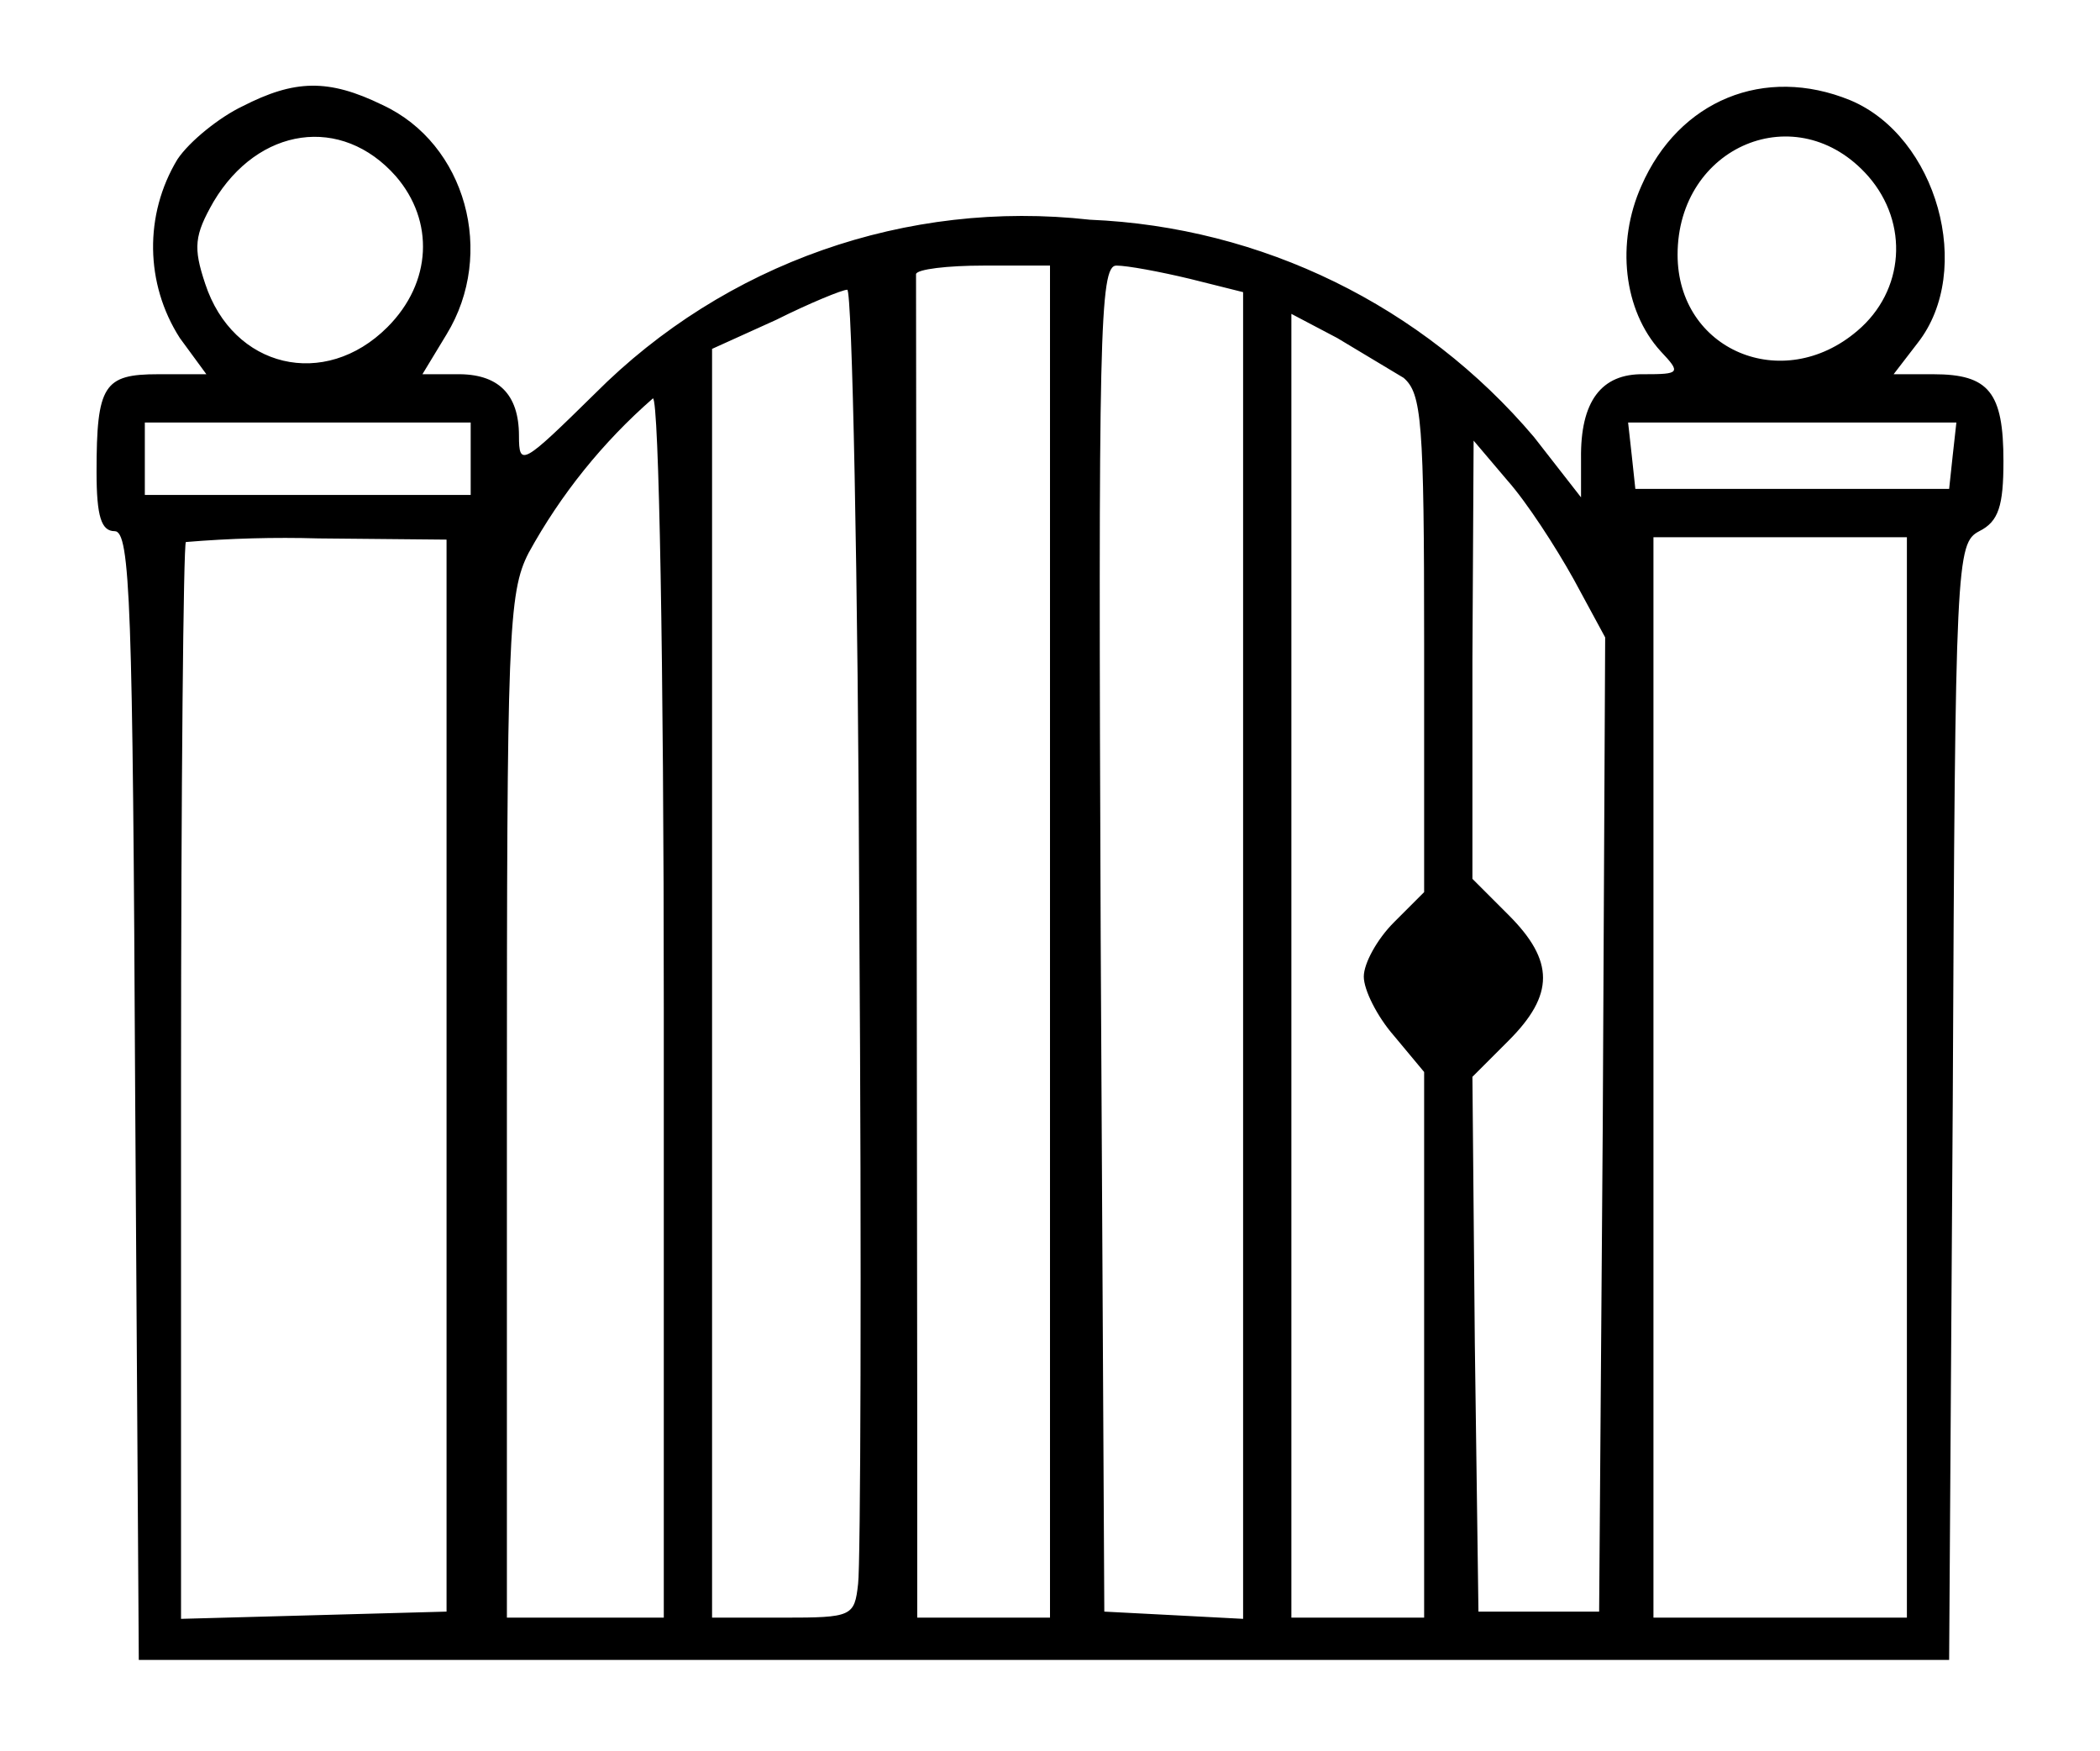
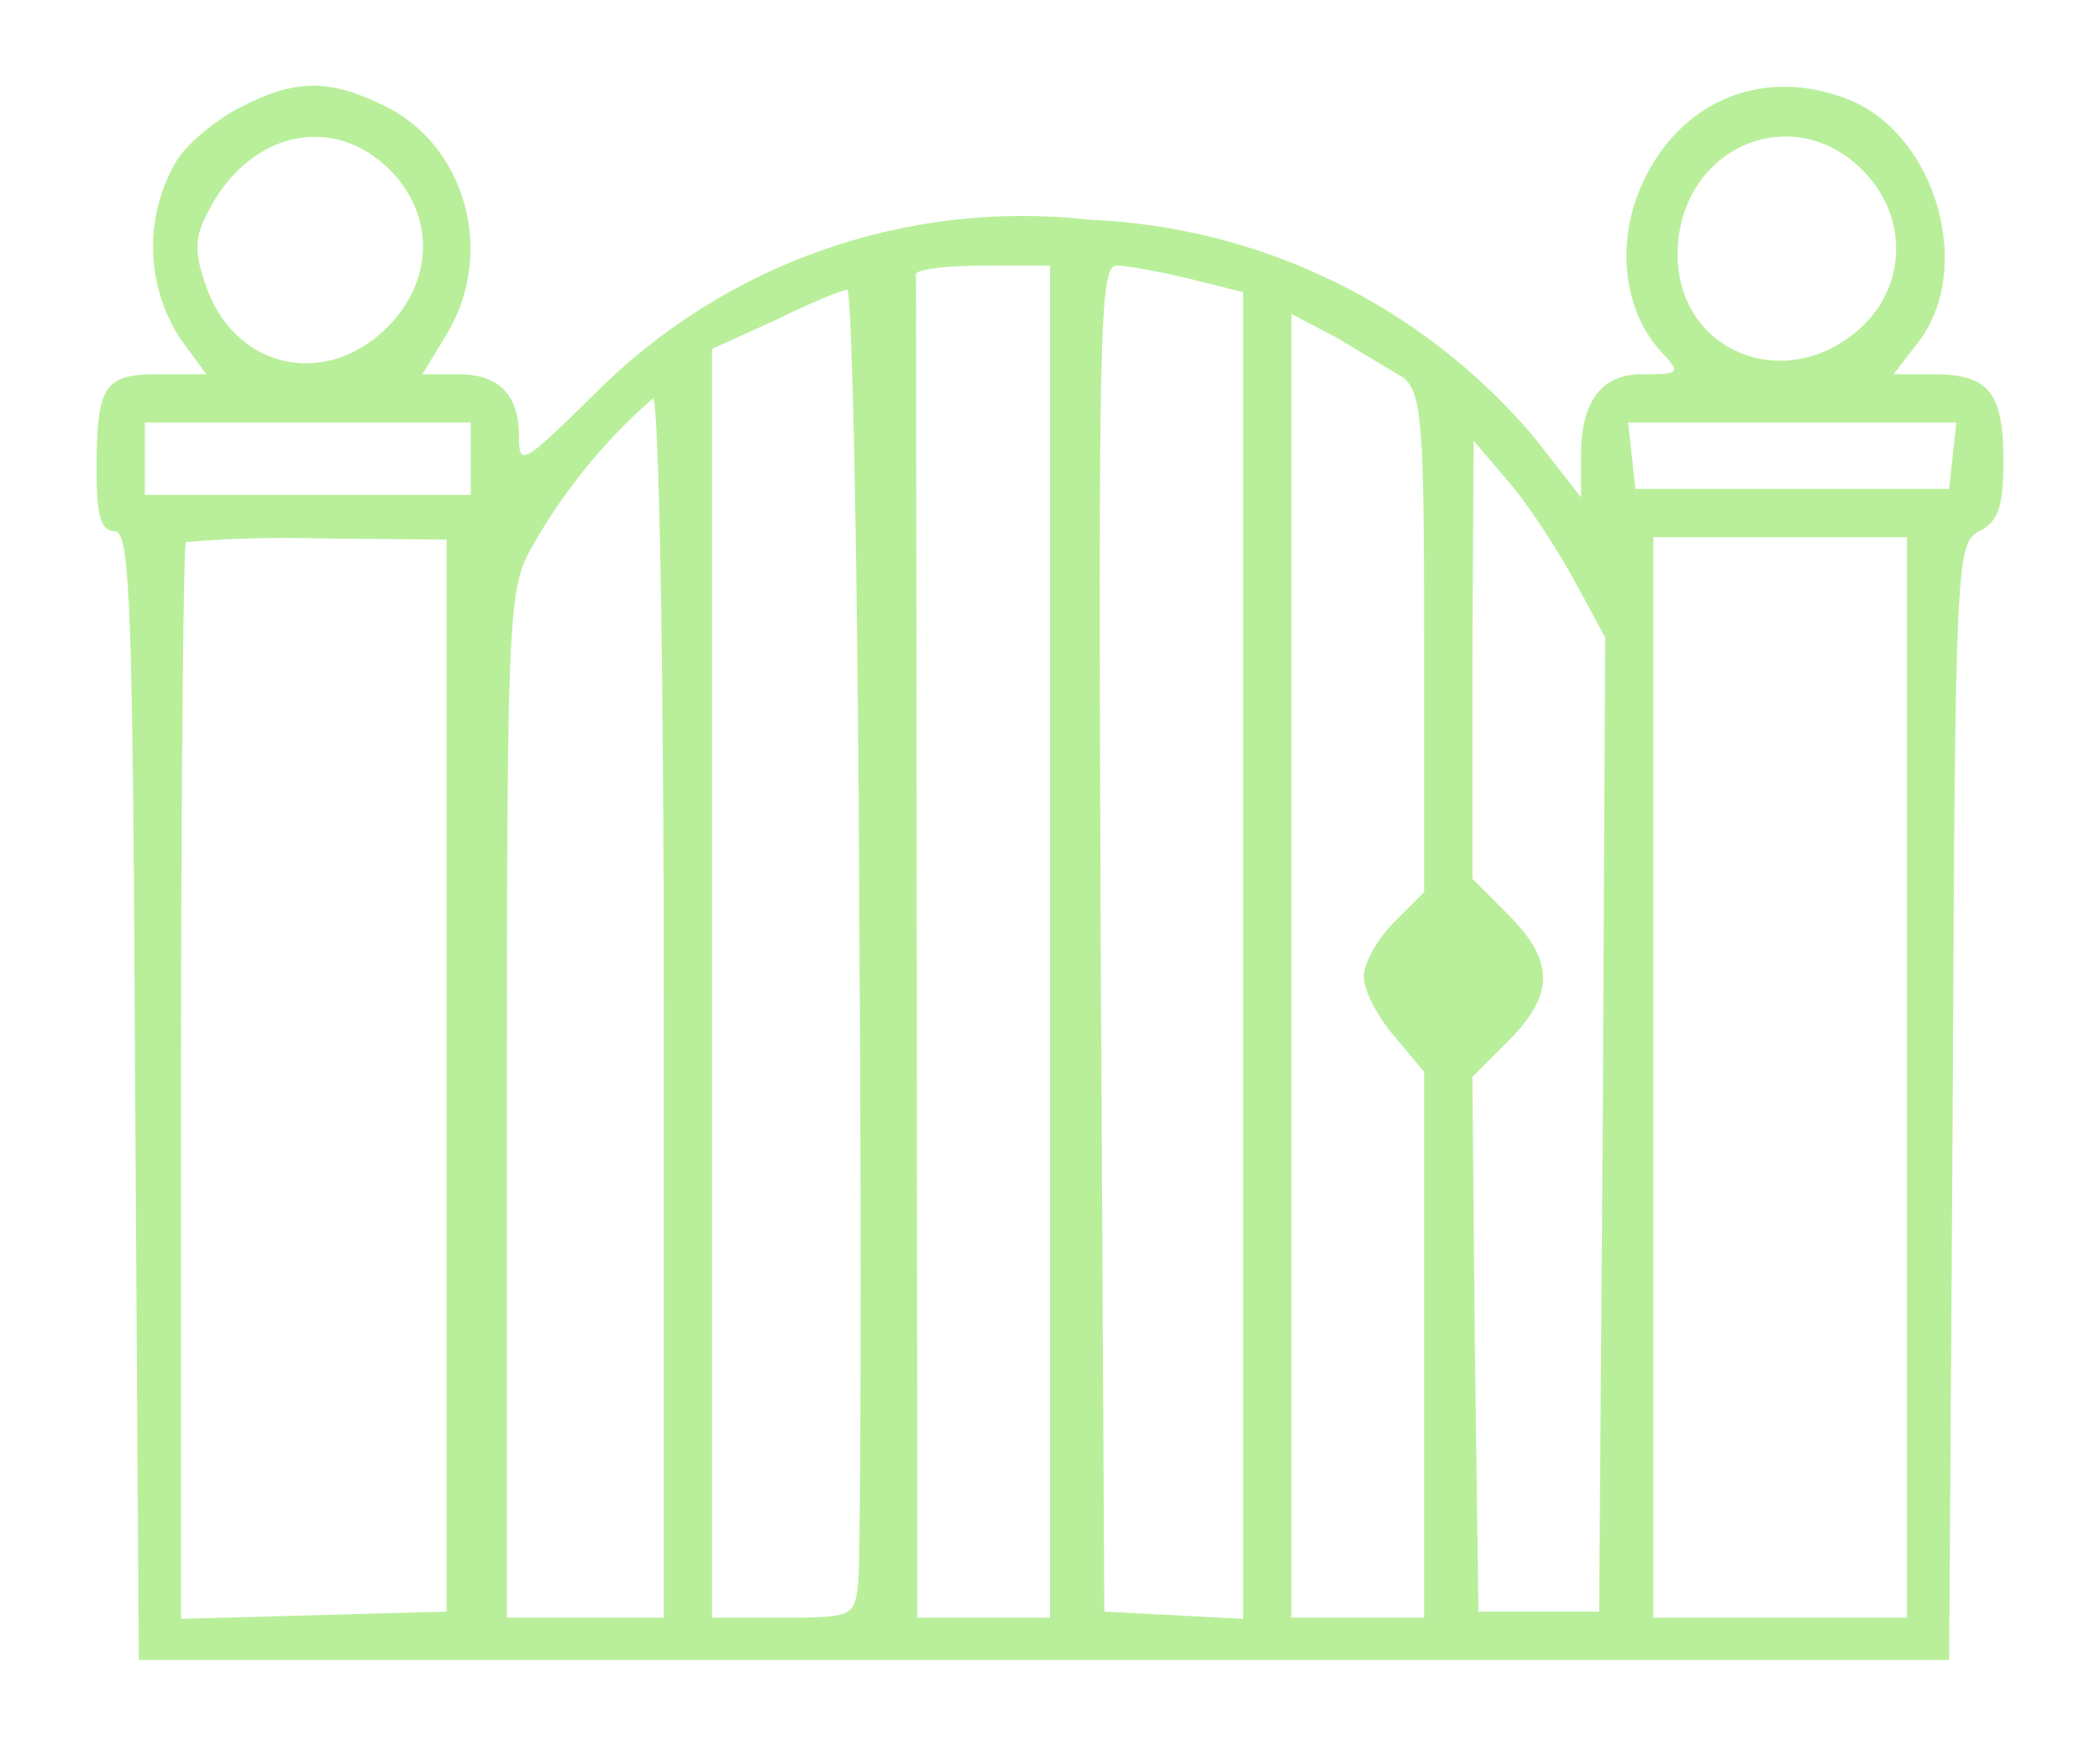
- <svg xmlns="http://www.w3.org/2000/svg" fill="currentColor" aria-label="gate" viewBox="0 0 174 145">
+ <svg xmlns="http://www.w3.org/2000/svg" fill="#b9ef9b" aria-label="gate" viewBox="0 0 174 145">
  <path d="M20.1 8.8c-1.9.9-4.4 2.9-5.4 4.4a14 14 0 0 0 .2 14.8l2.2 3h-4c-4.5 0-5.1.9-5.1 8.1 0 3.7.4 4.9 1.5 4.9 1.3 0 1.5 6.1 1.7 46.7l.3 46.8h150l.3-46.2c.2-45 .3-46.3 2.2-47.3 1.6-.8 2-2.1 2-5.8 0-5.7-1.2-7.2-5.8-7.2h-3.3l2-2.6c4.7-6 1.6-17.1-5.6-20.1-7.1-2.9-14.2 0-17.3 7.1-2.1 4.7-1.5 10.3 1.6 13.7 1.7 1.8 1.6 1.9-1.4 1.9q-5.3-.1-5.2 7v3.2l-3.9-5a51 51 0 0 0-36.8-18 50 50 0 0 0-41 14.4c-6 5.9-6.3 6.1-6.3 3.5q0-5.2-5.2-5.1H35l2-3.3c4.1-6.7 1.6-15.8-5.3-19-4.5-2.2-7.3-2.1-11.6.1m12.7 5.8c3.2 3.7 3 8.8-.7 12.5-5.2 5.2-12.8 3.4-15.1-3.6-1-3-.9-4 .7-6.8 3.7-6.2 10.6-7.2 15.1-2.1m122 0c3.4 3.9 3 9.5-.9 12.8-6.2 5.3-14.9 1.6-14.9-6.3 0-9 9.9-13.2 15.8-6.5M87 78v56H76v-16.3l-.1-95c.1-.4 2.6-.7 5.6-.7H87zm11.6-54.9 4.4 1.1v109.9l-5.7-.3-5.8-.3-.3-55.8c-.2-50-.1-55.7 1.3-55.7.9 0 3.6.5 6.1 1.1M71.2 76.2c.2 28.8.1 53.5-.1 55-.3 2.7-.5 2.8-6.2 2.8H59V28.9l5.3-2.4c2.8-1.4 5.5-2.5 5.9-2.5s.9 23.5 1 52.2m45.1-44.9c1.5 1.3 1.7 3.6 1.7 22v20.6l-2.5 2.5c-1.4 1.4-2.5 3.4-2.5 4.5s1.1 3.3 2.5 4.9l2.5 3V134h-11V26l3.8 2zM55 83.5V134H42V91.7c0-39 .1-42.6 1.8-45.9A47 47 0 0 1 54.1 33c.5 0 .9 22.1.9 50.5M39 38v3H12v-6h27zm122.8-.3-.3 2.8h-26l-.3-2.8-.3-2.7h27.2zM130.4 48l2.6 4.8-.2 40.4-.3 40.3h-10l-.3-22.2-.2-22.1 3-3c3.8-3.8 3.8-6.6 0-10.4l-3-3V54.7l.1-18.2 2.8 3.3c1.6 1.8 4 5.5 5.5 8.2M37 89.1v44.4l-11 .3-11 .3V89.7c0-24.4.2-44.6.4-44.8a98 98 0 0 1 11-.3l10.6.1zm121 .1V134h-21V44.5h21z" />
</svg>
